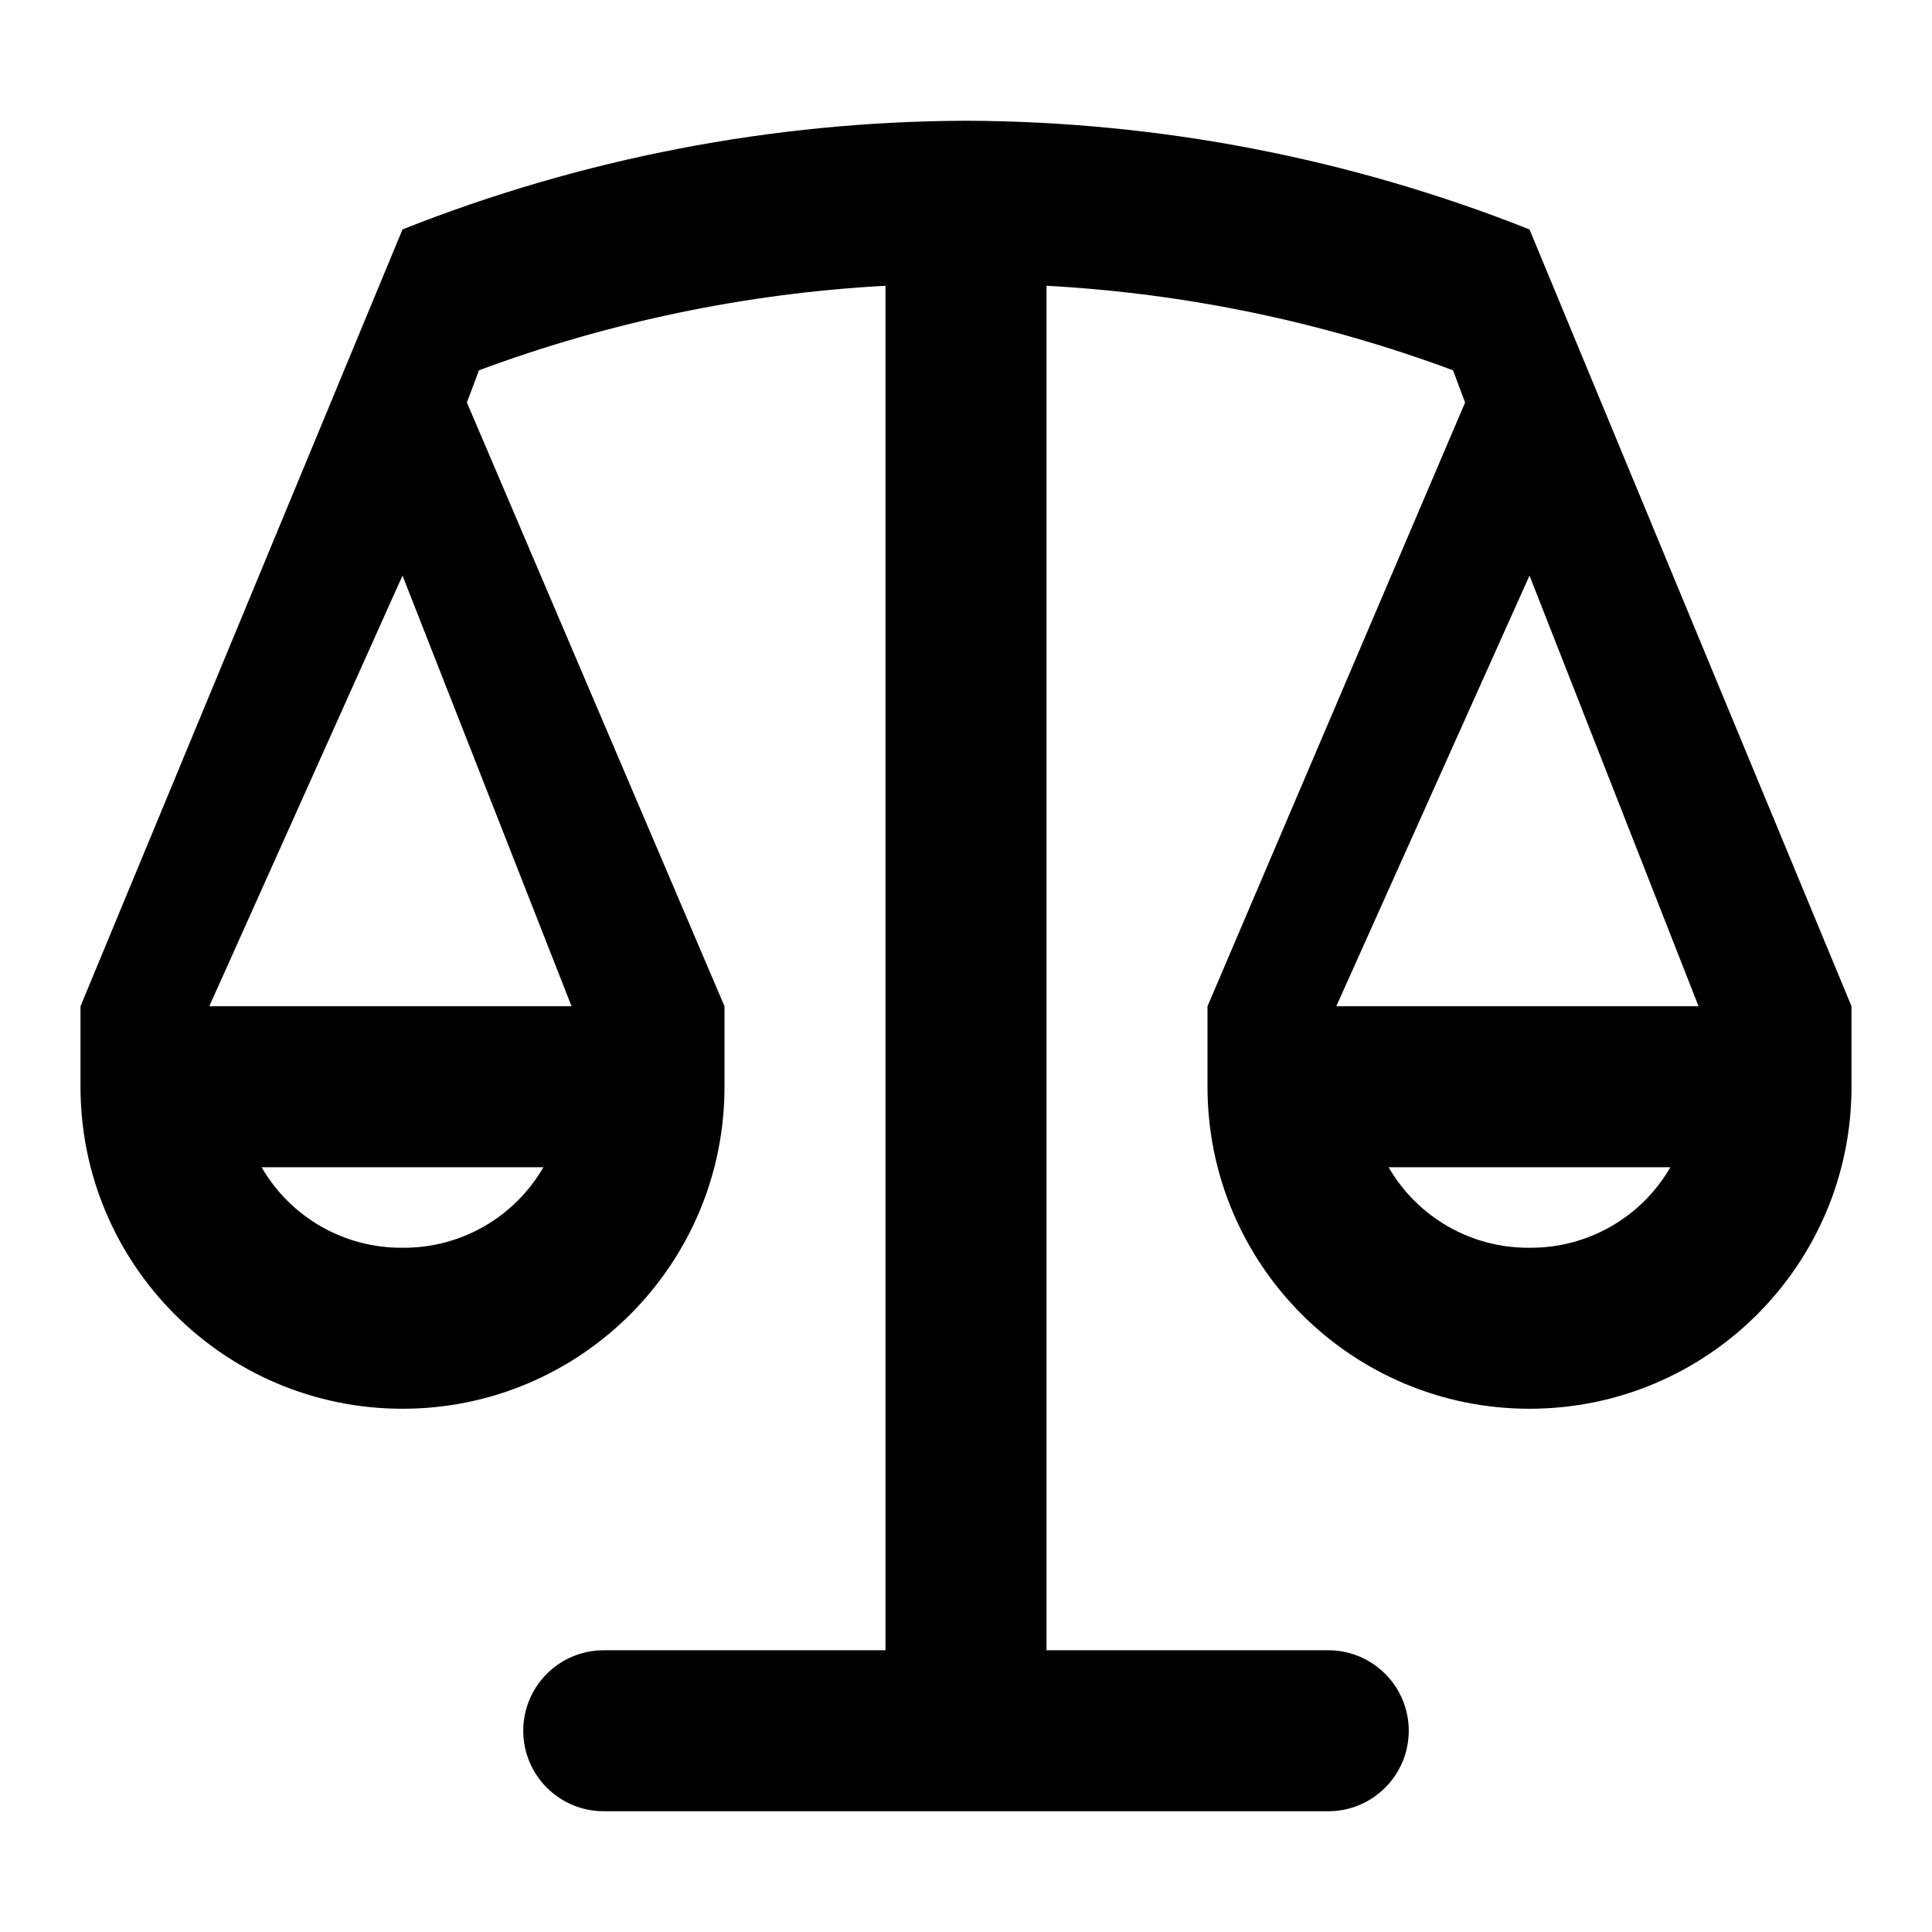
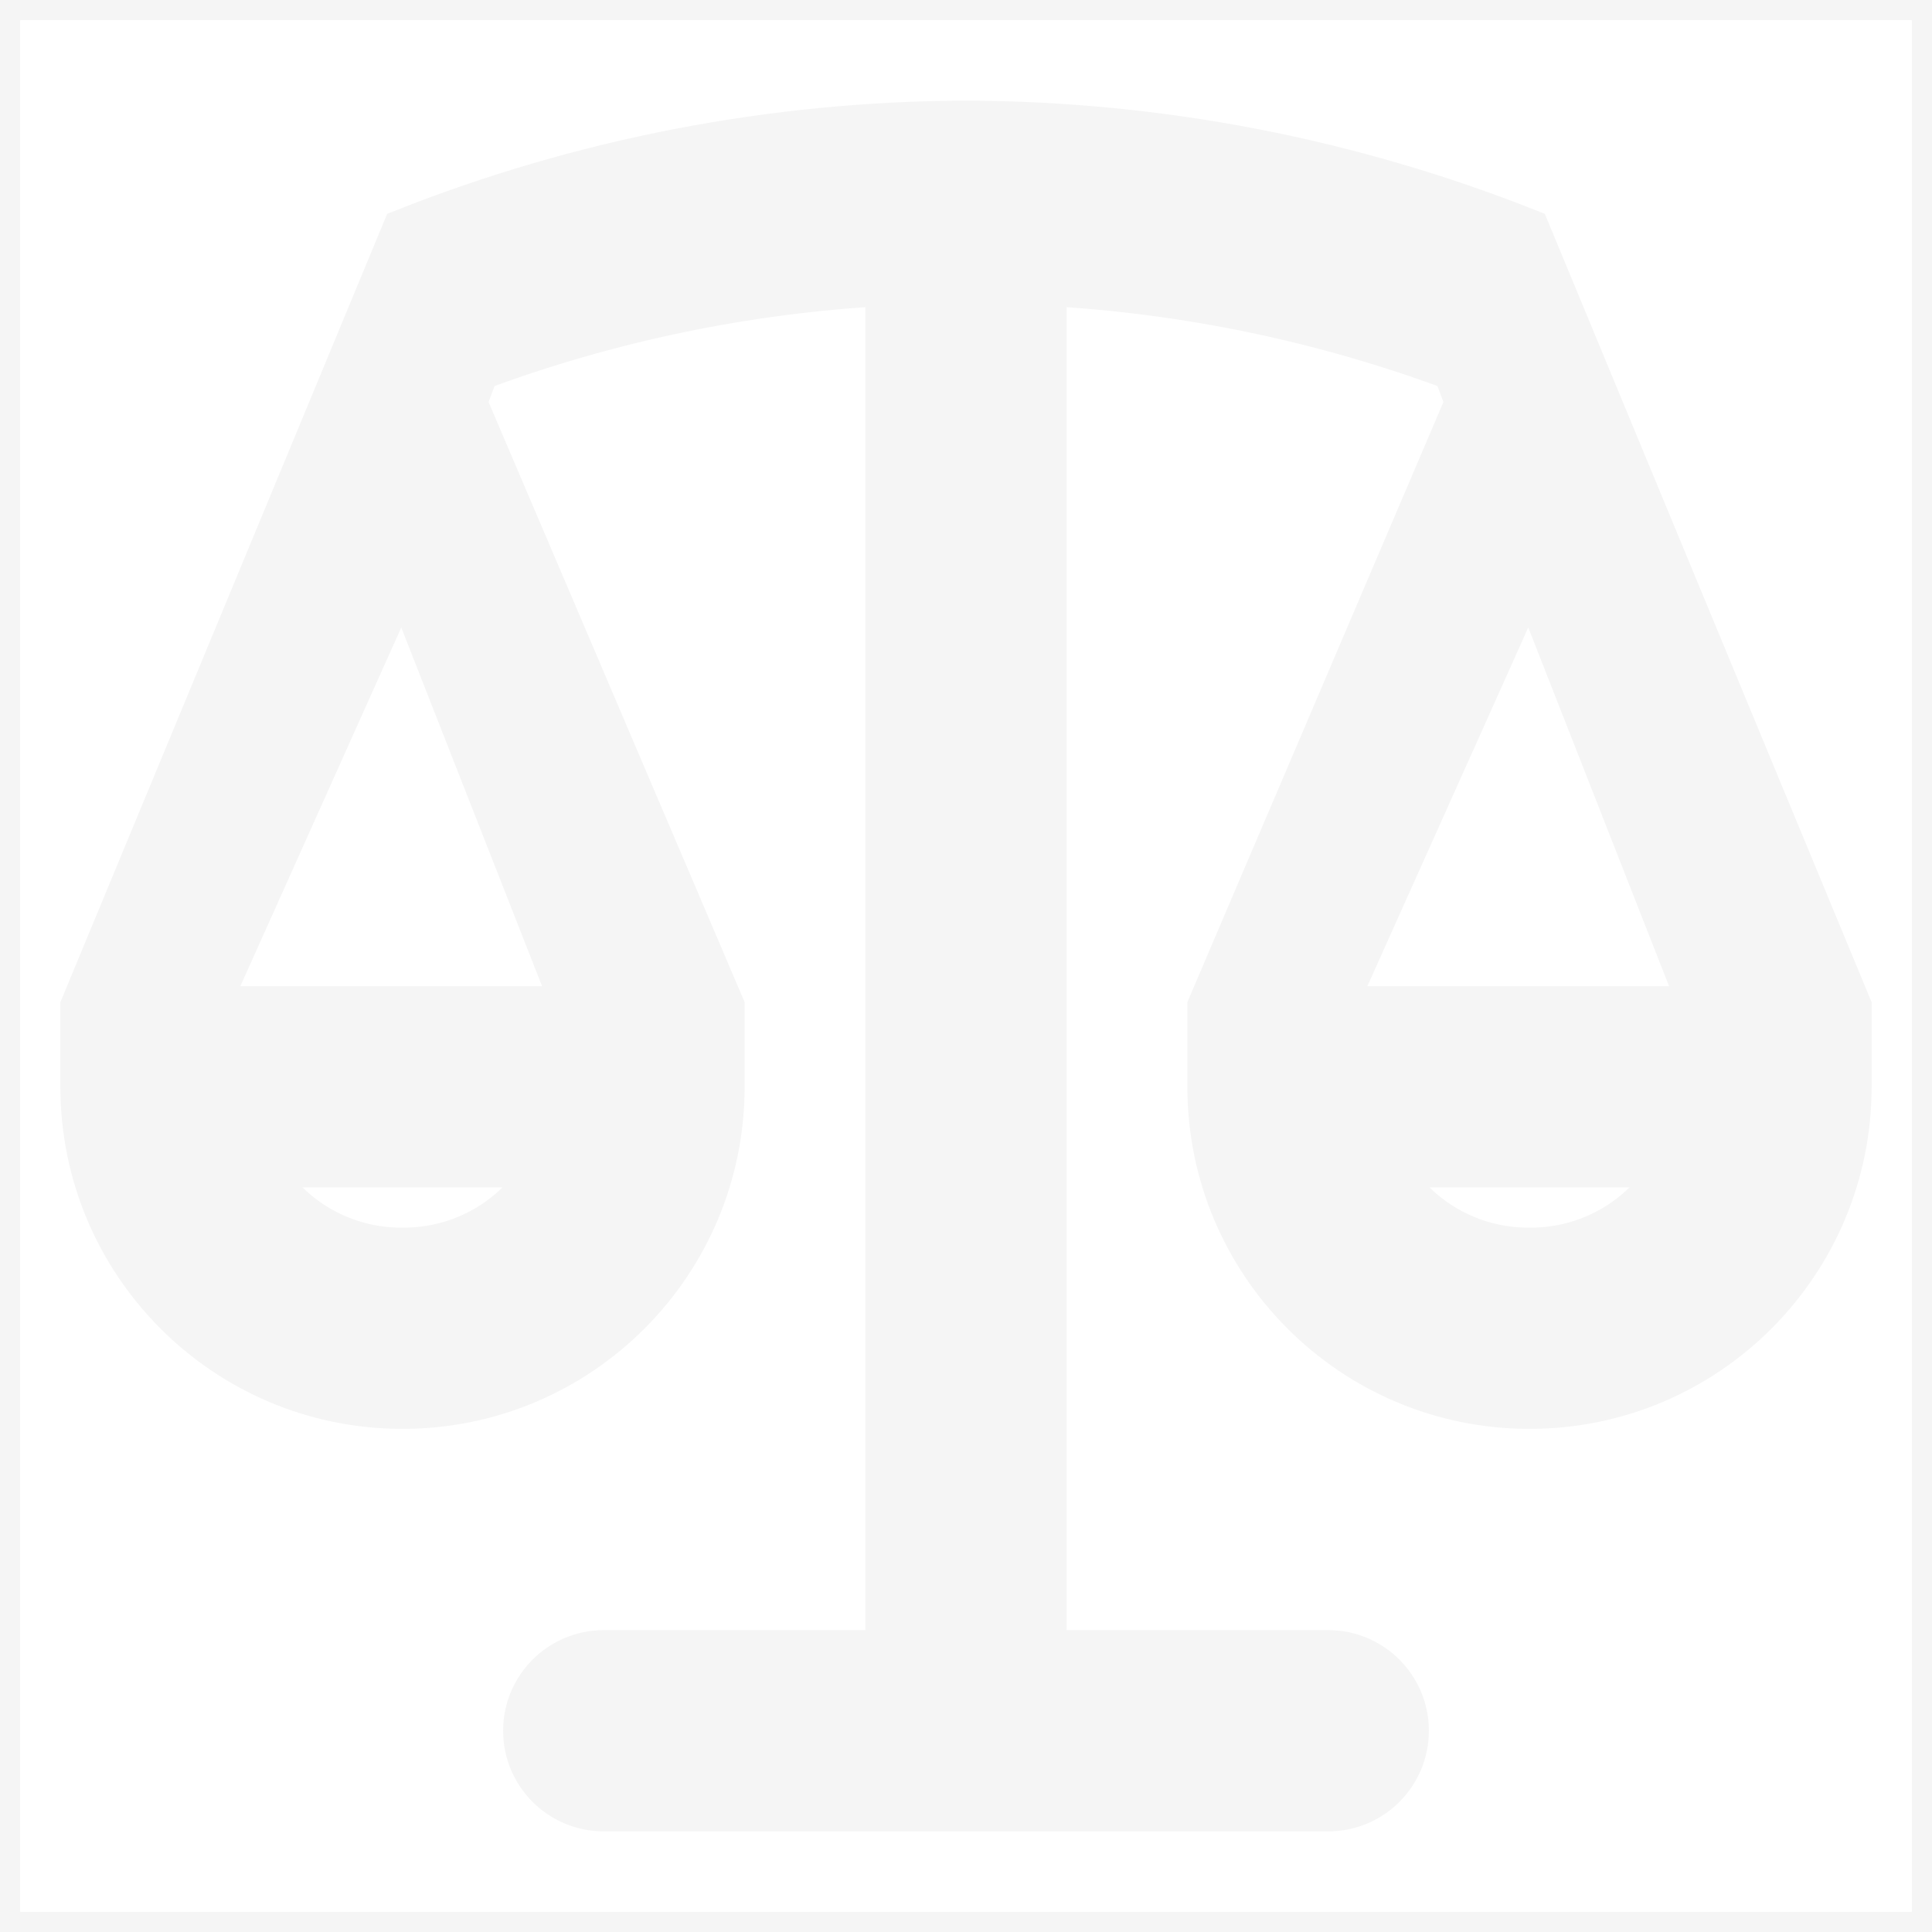
- <svg xmlns="http://www.w3.org/2000/svg" width="800px" height="800px" viewBox="0 0 48 48">
-   <g id="Layer_2" data-name="Layer 2">
-     <g id="invisible_box" data-name="invisible box">
-       <rect width="48" height="48" fill="none" />
-     </g>
-     <g id="Q3_icons" data-name="Q3 icons">
-       <path d="M46,25,38,5.7h0A38.3,38.3,0,0,0,24,3,38.3,38.3,0,0,0,10,5.7h0L2,25H2v2a8,8,0,0,0,16,0V25h0L11.6,10l.3-.8A34.3,34.3,0,0,1,22,7.1V41H15a2,2,0,0,0,0,4H33a2,2,0,0,0,0-4H26V7.1A34.3,34.3,0,0,1,36.1,9.2l.3.8L30,25h0v2a8,8,0,0,0,16,0V25ZM10,31a4,4,0,0,1-3.5-2h7A4,4,0,0,1,10,31Zm4.2-6h-9L10,14.3ZM38,14.3,42.2,25h-9ZM38,31a4,4,0,0,1-3.5-2h7A4,4,0,0,1,38,31Z" />
+ <svg xmlns="http://www.w3.org/2000/svg" width="800px" height="800px" viewBox="0 0 48 48" fill="#f5f5f5" stroke="#f5f5f5">
+   <g id="SVGRepo_bgCarrier" stroke-width="0" />
+   <g id="SVGRepo_tracerCarrier" stroke-linecap="round" stroke-linejoin="round" />
+   <g id="SVGRepo_iconCarrier">
+     <g id="Layer_2" data-name="Layer 2">
+       <g id="invisible_box" data-name="invisible box">
+         <rect width="48" height="48" fill="none" />
+       </g>
+       <g id="Q3_icons" data-name="Q3 icons">
+         <path d="M46,25,38,5.7h0A38.3,38.3,0,0,0,24,3,38.3,38.3,0,0,0,10,5.7h0L2,25H2v2a8,8,0,0,0,16,0V25h0L11.6,10l.3-.8A34.3,34.3,0,0,1,22,7.1V41H15a2,2,0,0,0,0,4H33a2,2,0,0,0,0-4H26V7.1A34.3,34.3,0,0,1,36.1,9.2l.3.8L30,25h0v2a8,8,0,0,0,16,0V25ZM10,31a4,4,0,0,1-3.5-2h7A4,4,0,0,1,10,31Zm4.2-6h-9L10,14.3ZM38,14.3,42.2,25h-9ZM38,31a4,4,0,0,1-3.5-2h7A4,4,0,0,1,38,31Z" />
+       </g>
    </g>
  </g>
</svg>
